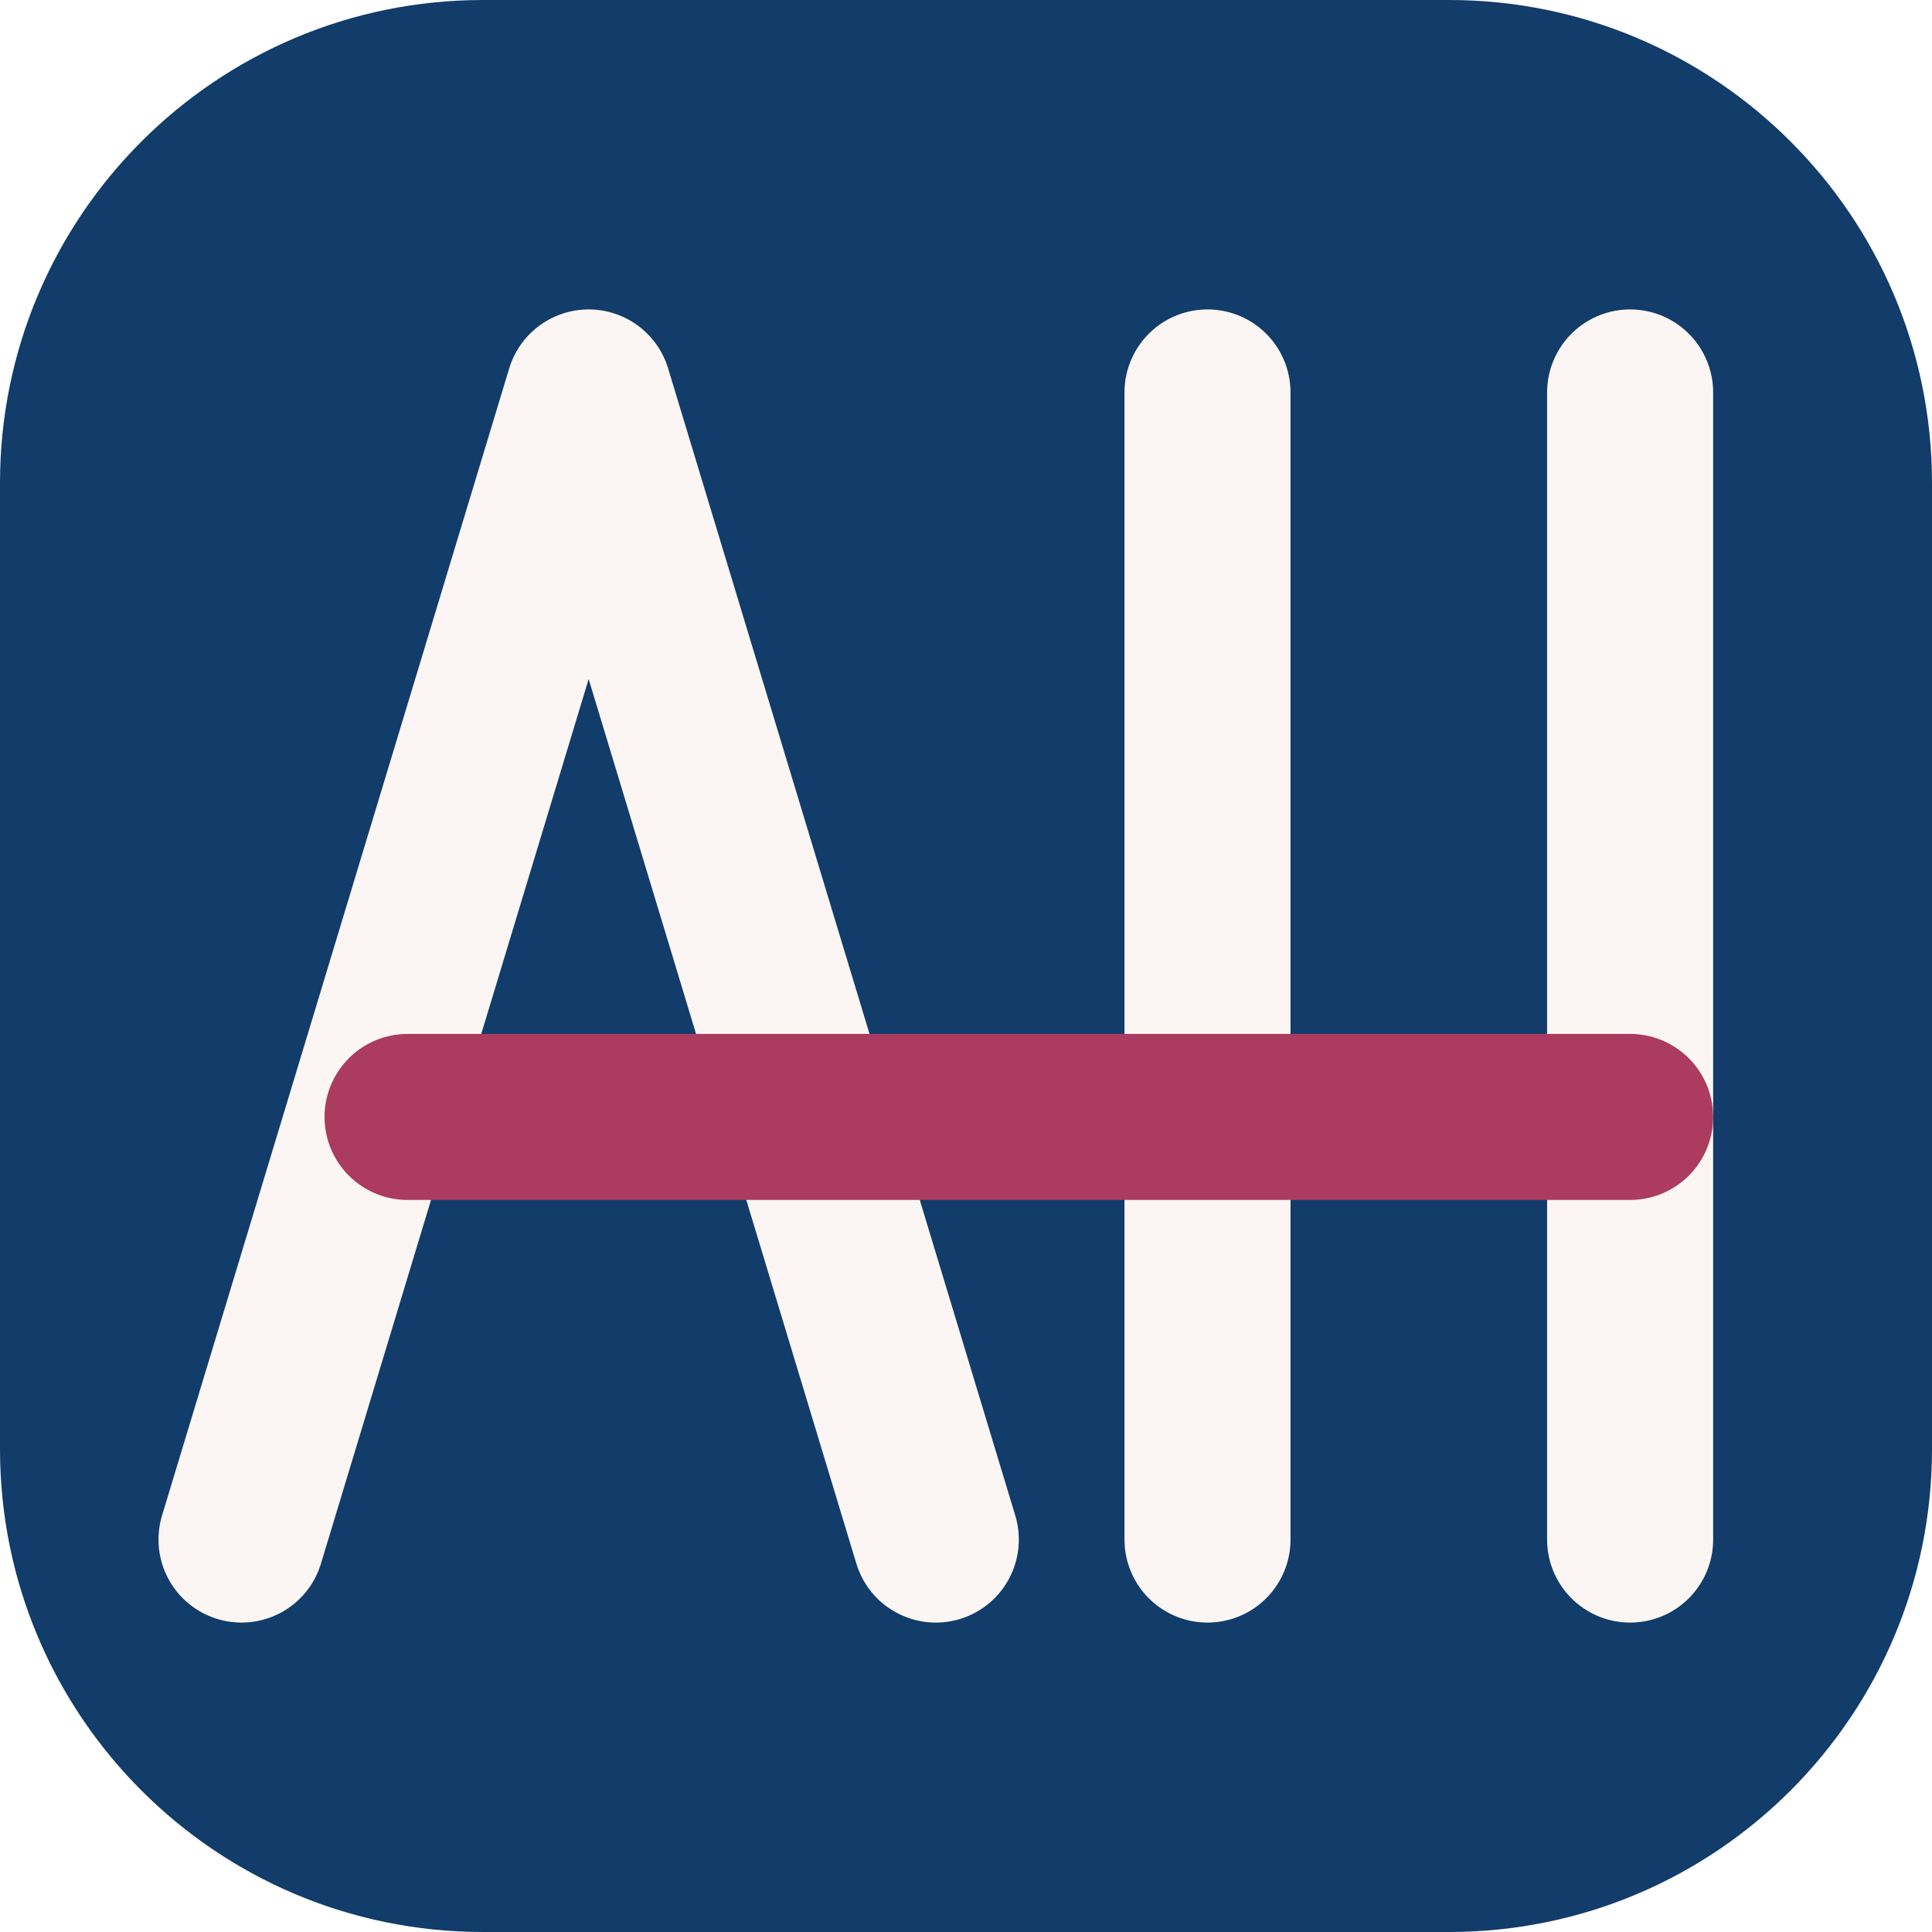
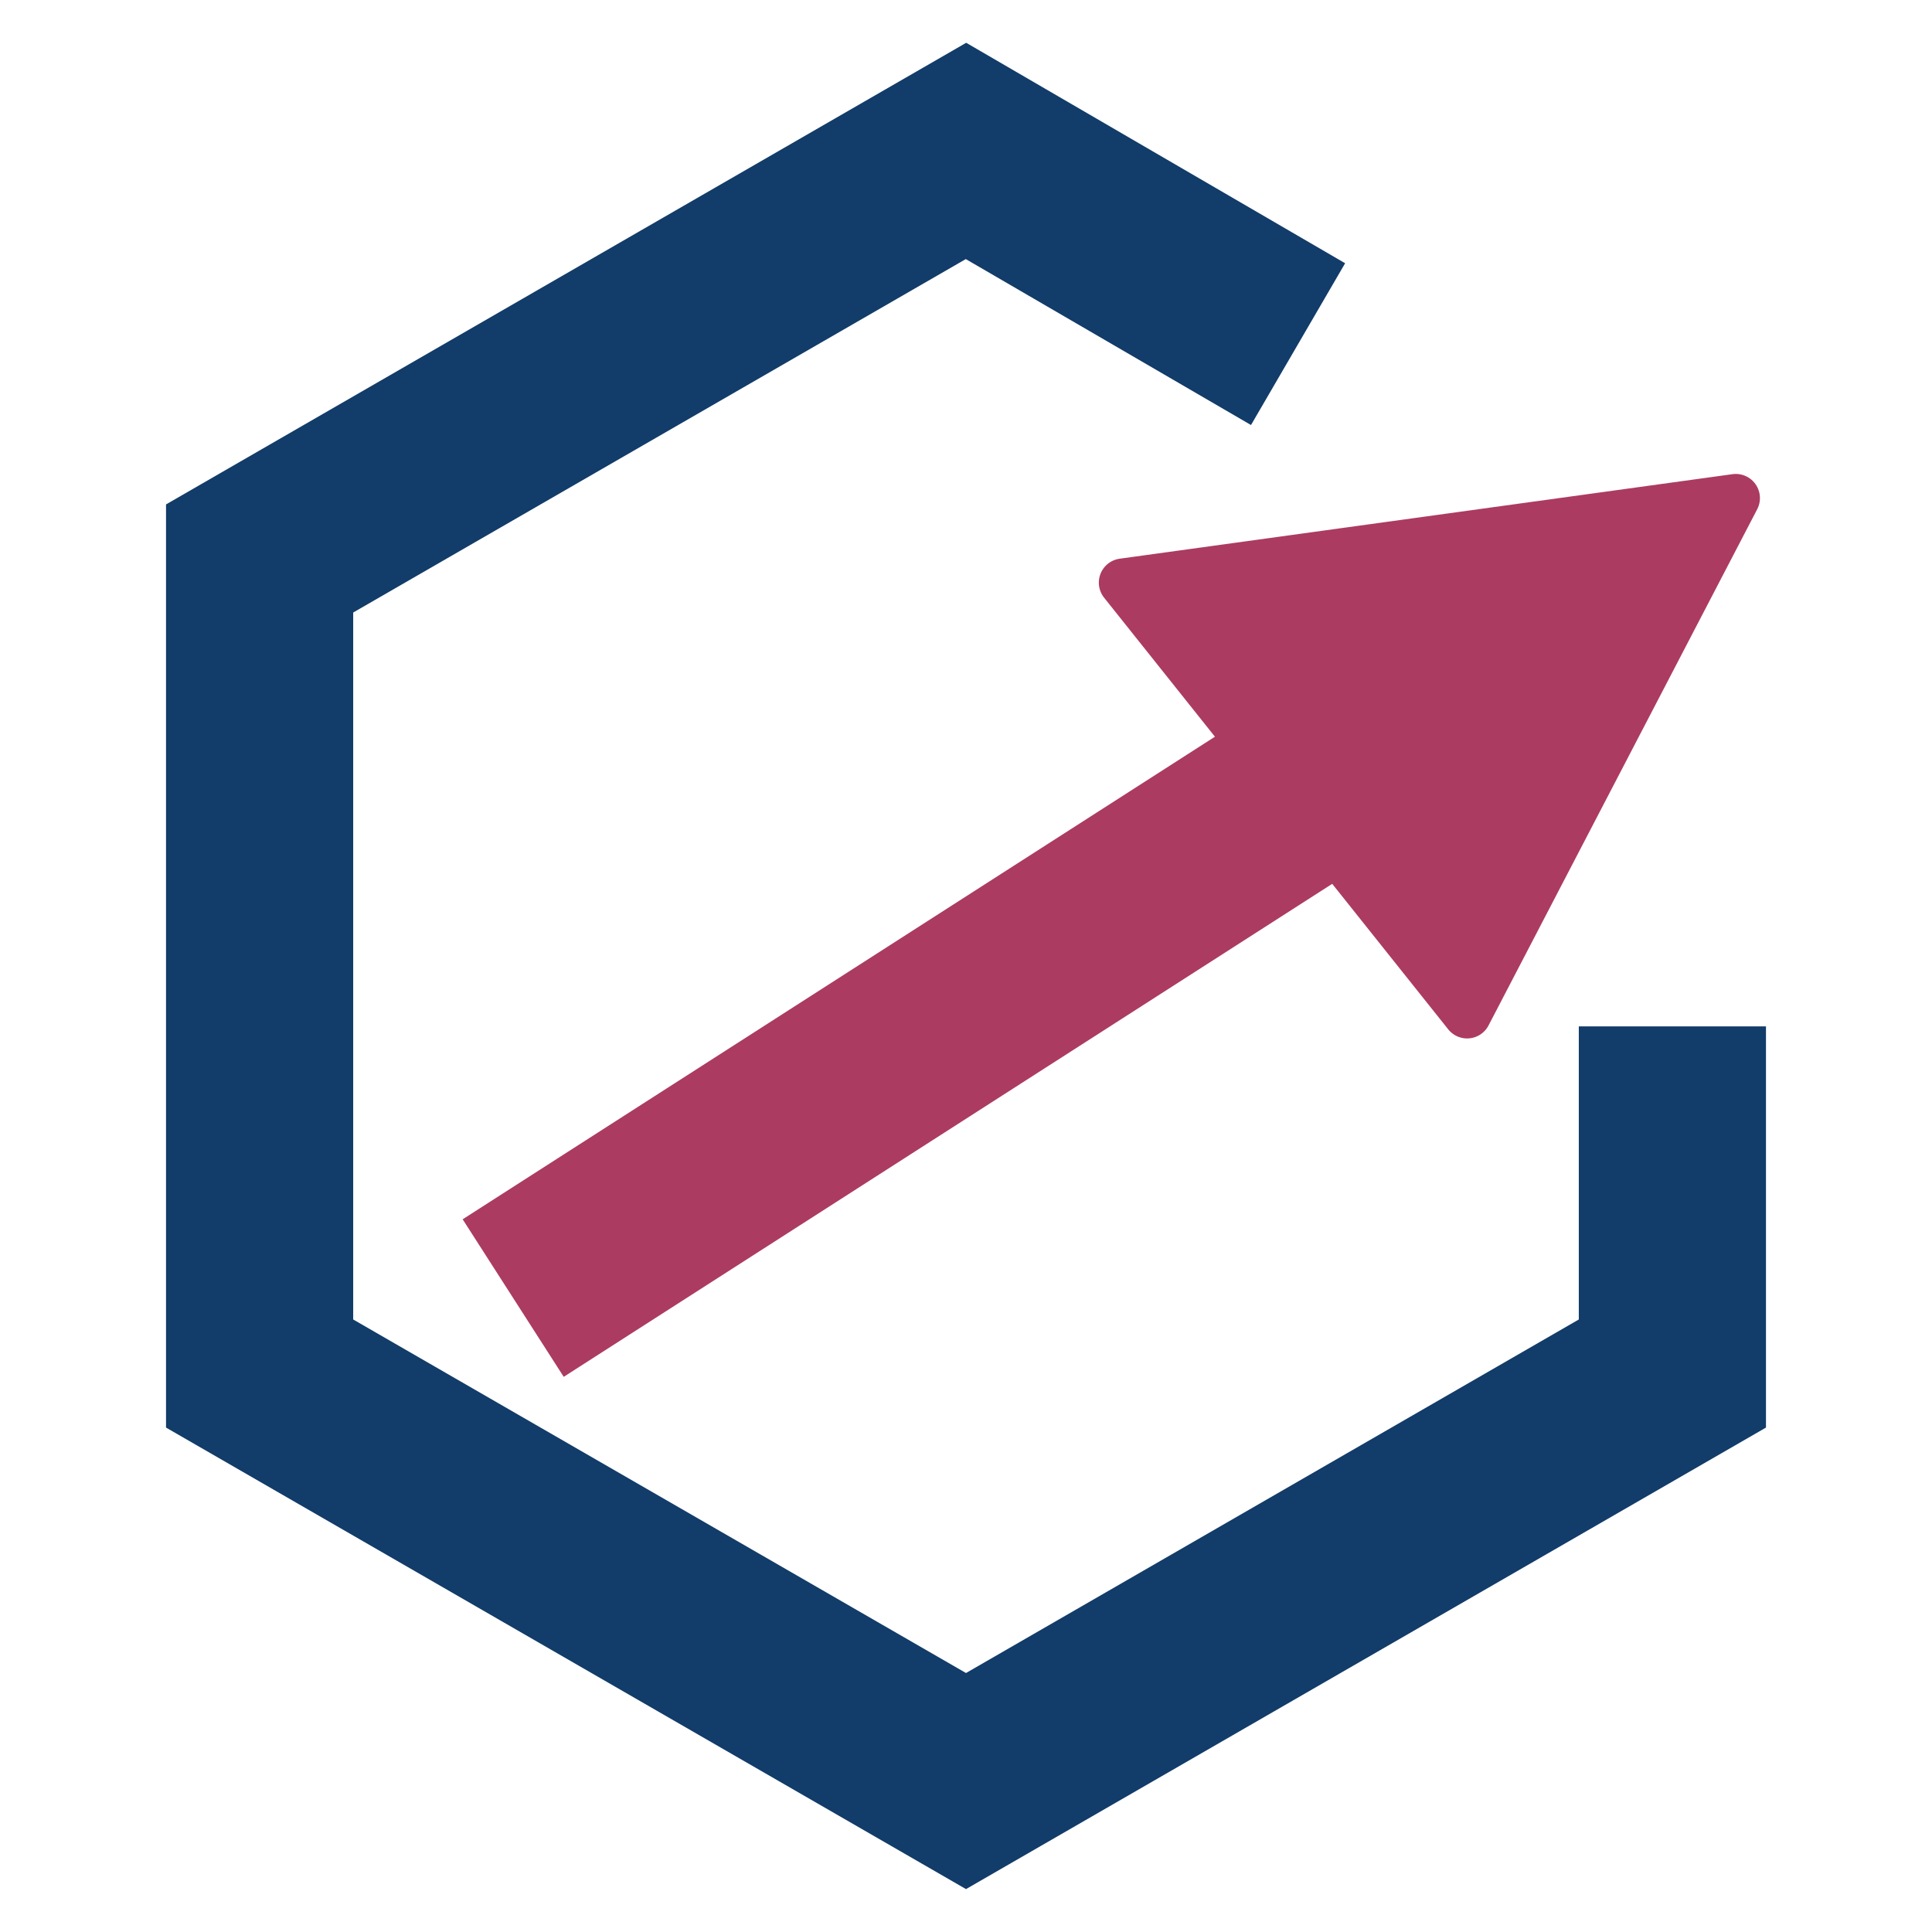
<svg xmlns="http://www.w3.org/2000/svg" viewBox="0 0 64 64">
-   <rect width="64" height="64" rx="16" fill="#123C69" />
-   <g fill="none" stroke="#FBF6F3" stroke-width="5.5" stroke-linecap="round" stroke-linejoin="round">
-     <path d="M8 51 L19.5 13 L31 51" />
-     <path d="M40 13 V51 M54 13 V51" />
-   </g>
-   <path d="M13.5 37 H54" stroke="#AC3B61" stroke-width="5.5" stroke-linecap="round" />
+   <path d="M43 11.4 L32 5 L8.6 18.5 V45.5 L32 59 L55.4 45.5 V34" fill="none" stroke="#123C69" stroke-width="6.2" stroke-linejoin="miter" stroke-linecap="butt" />
+   <path d="M17 43 L43.5 26" fill="none" stroke="#AC3B61" stroke-width="6.2" stroke-linecap="butt" />
+   <path d="M57.5 16.5 L37.2 19.3 L48.6 33.6 Z" fill="#AC3B61" stroke="#AC3B61" stroke-width="1.6" stroke-linejoin="round" />
</svg>
